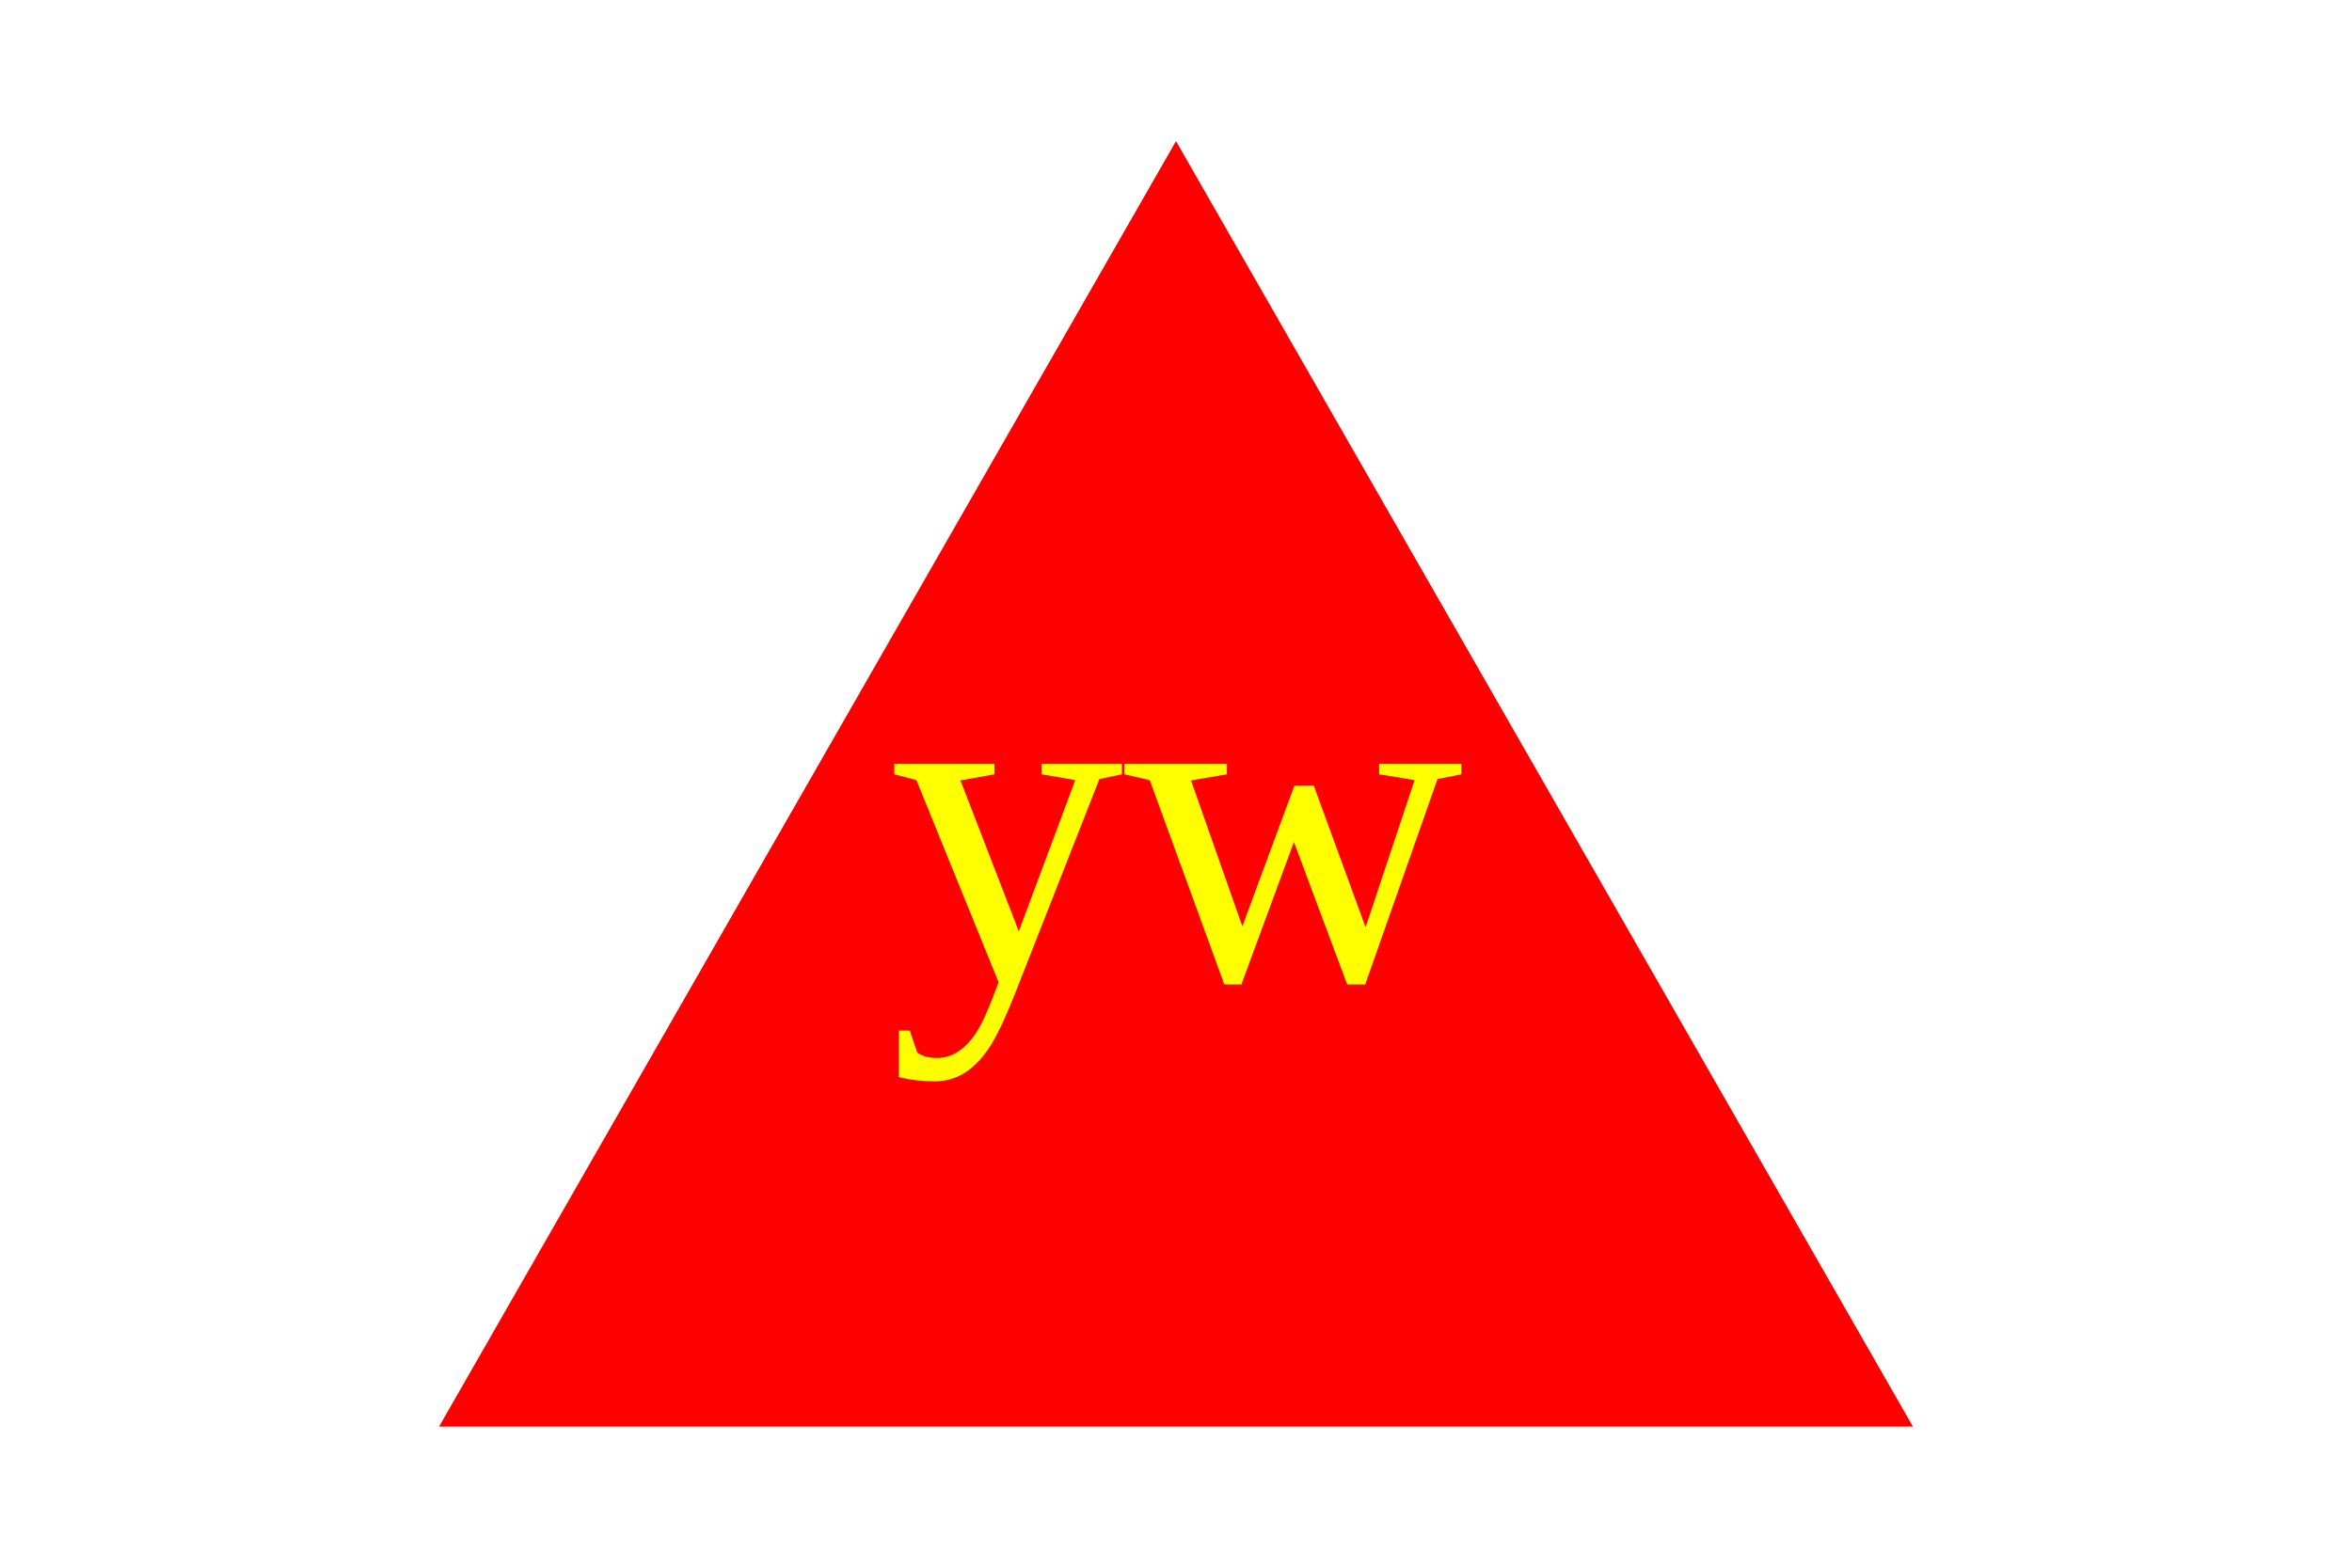
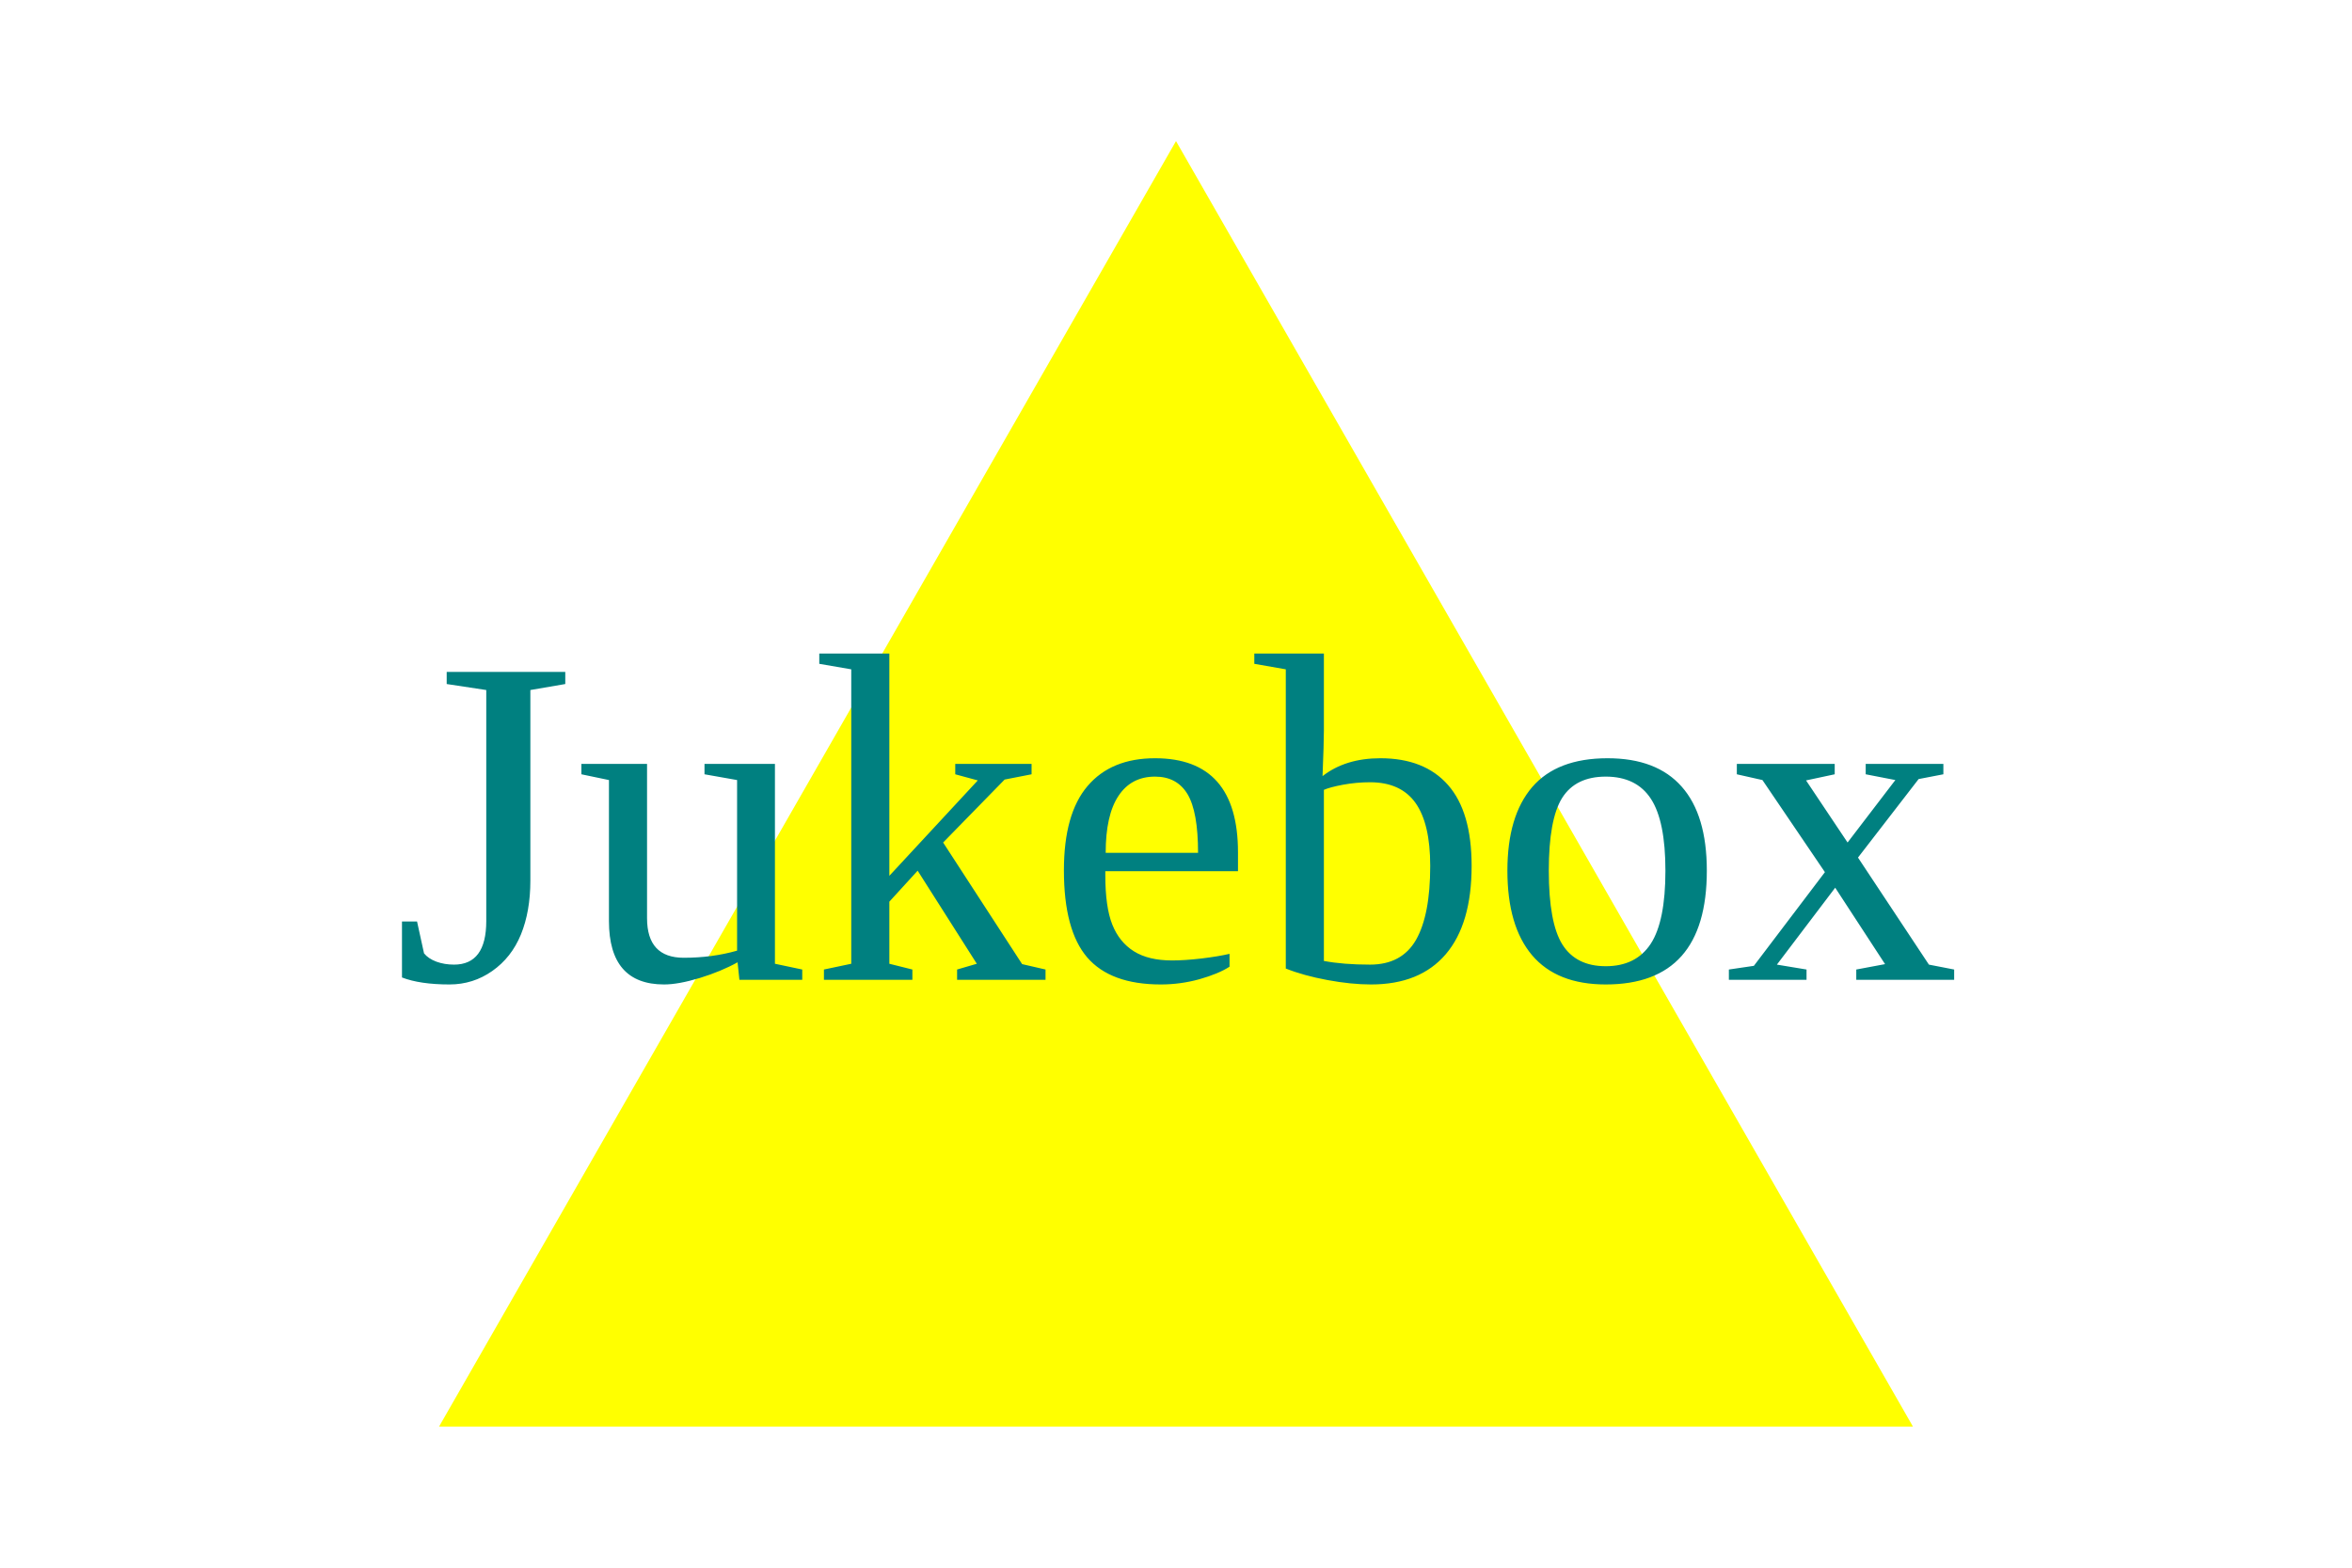
<svg xmlns="http://www.w3.org/2000/svg" version="1.1" width="300" height="200">
-   <polygon points="150, 18 244, 182 56, 182" fill="red" />
-   <text x="150" y="125" font-size="60" text-anchor="middle" fill="yellow">yw</text>
+   <polygon points="150, 18 244, 182 56, 182" fill="#ffff00" />
+   <text x="150" y="125" font-size="60" text-anchor="middle" fill="teal">Jukebox</text>
</svg>
